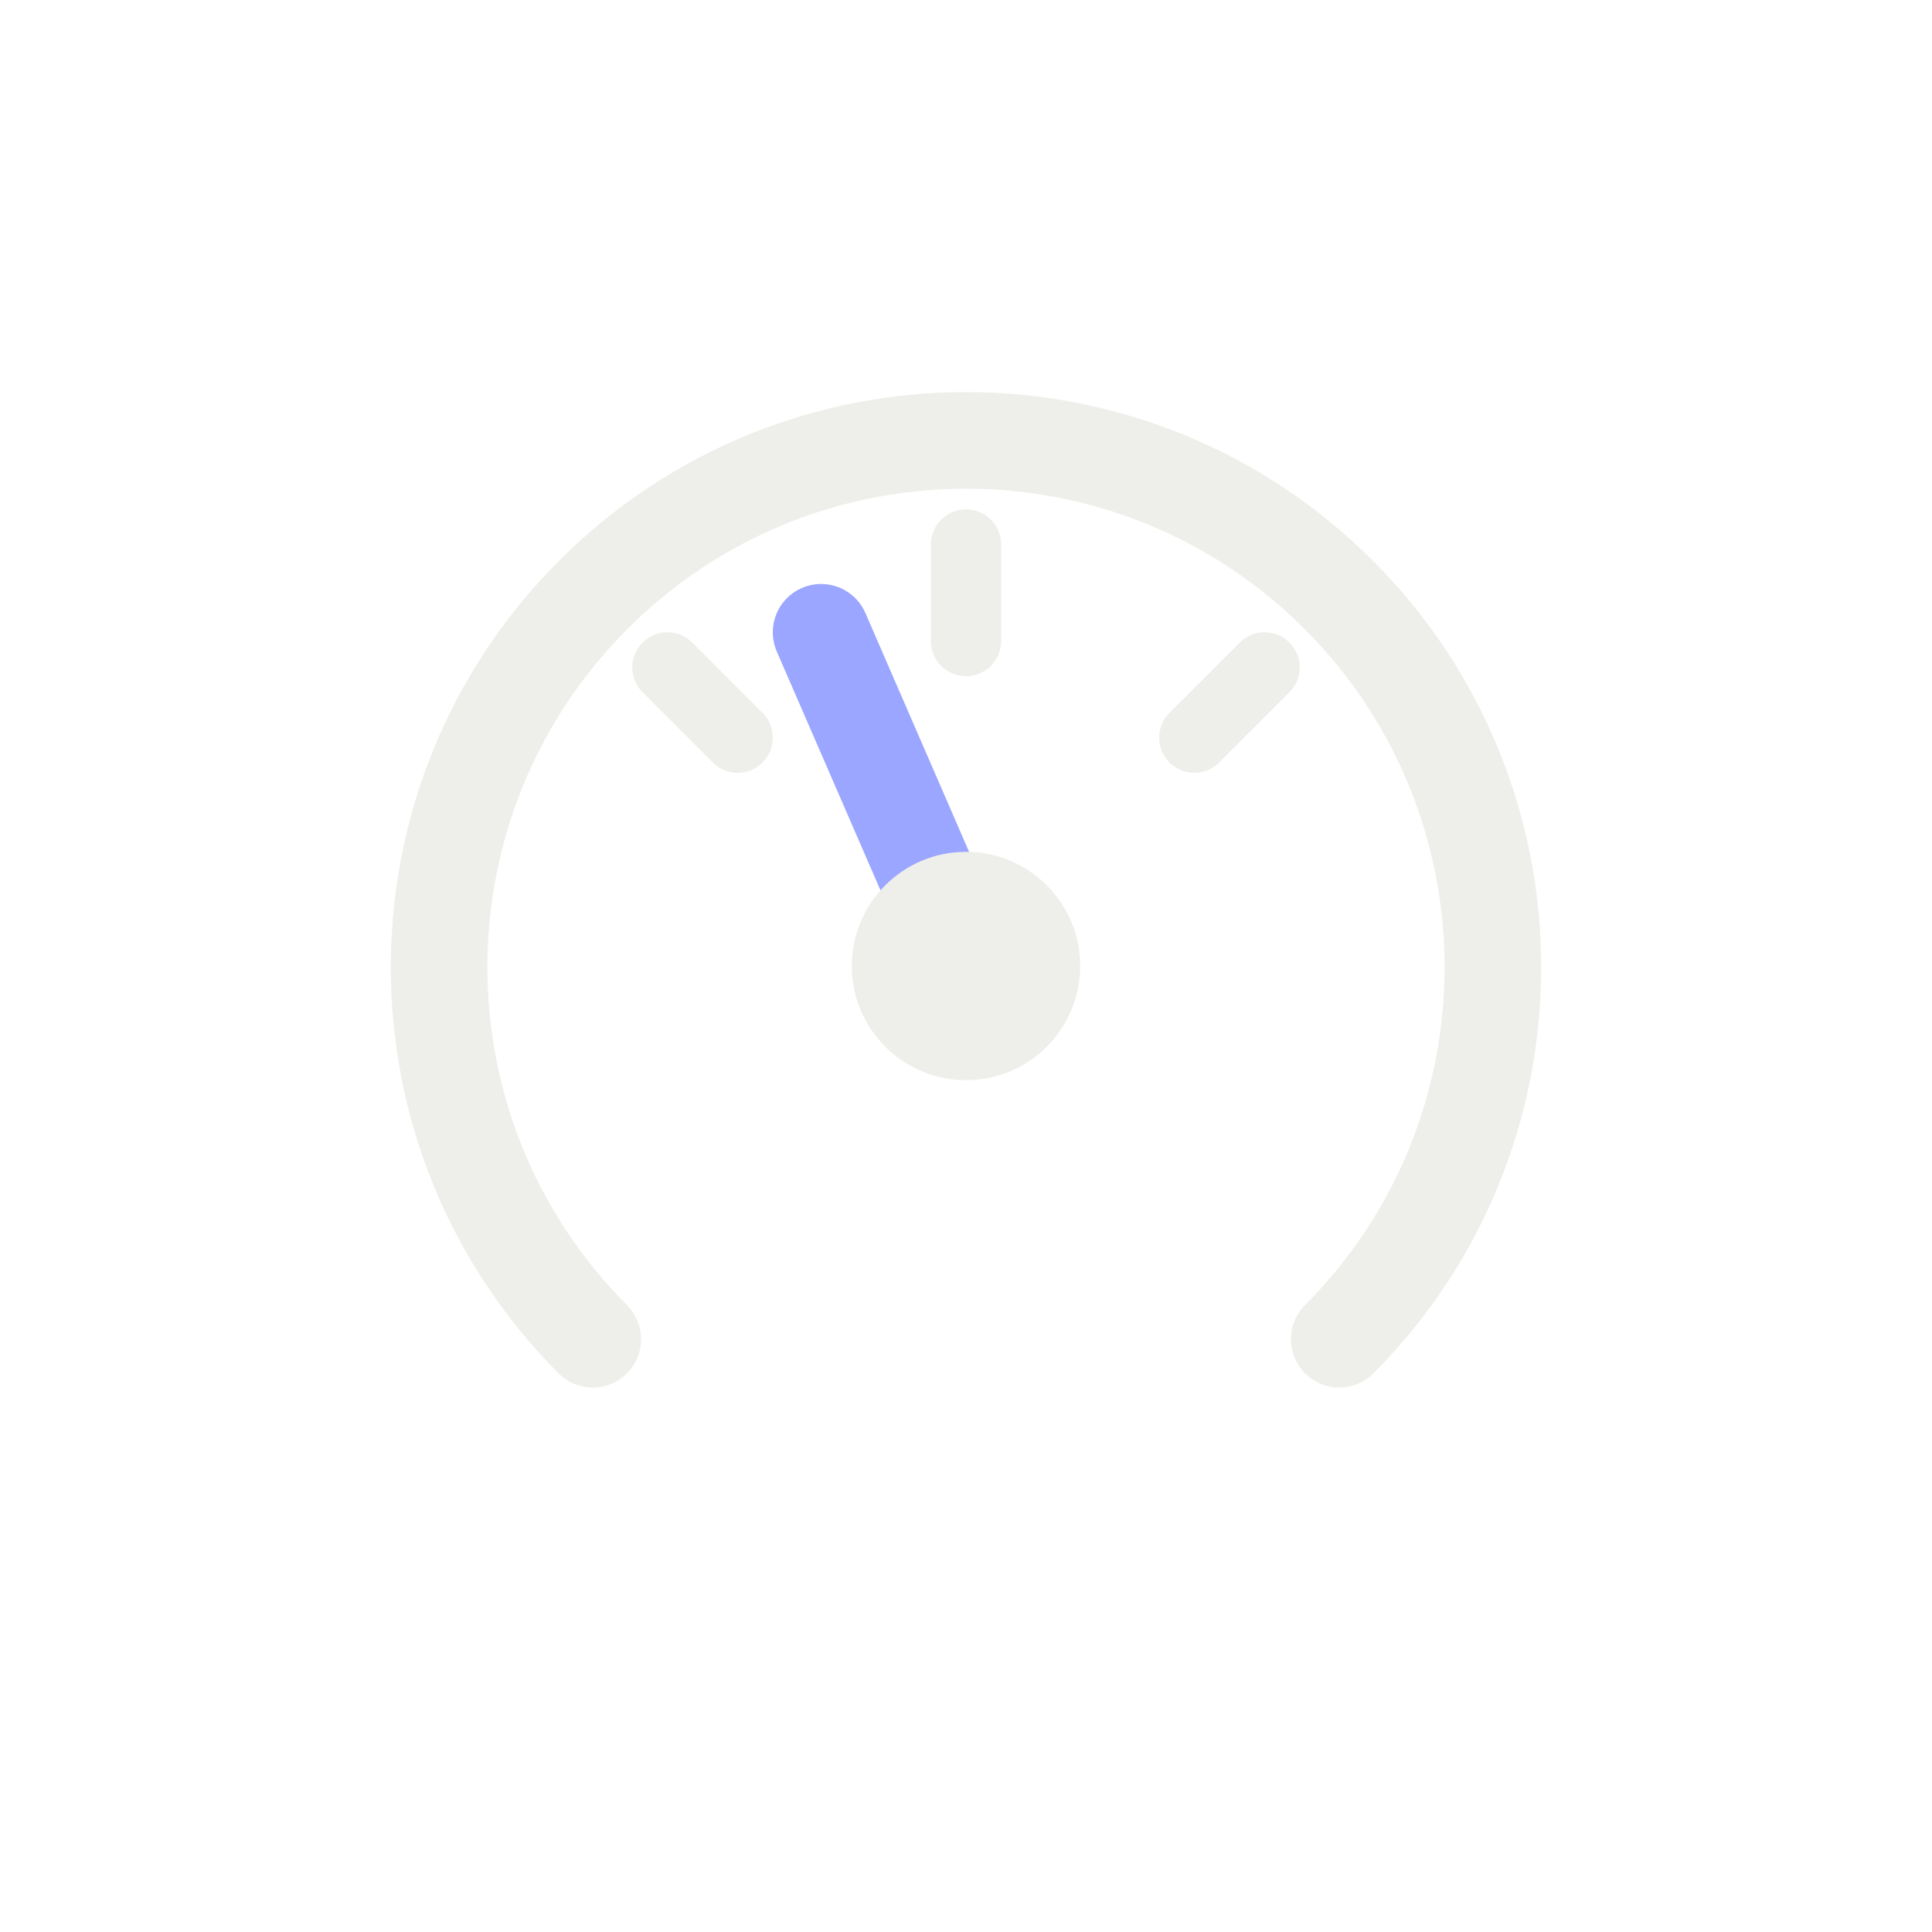
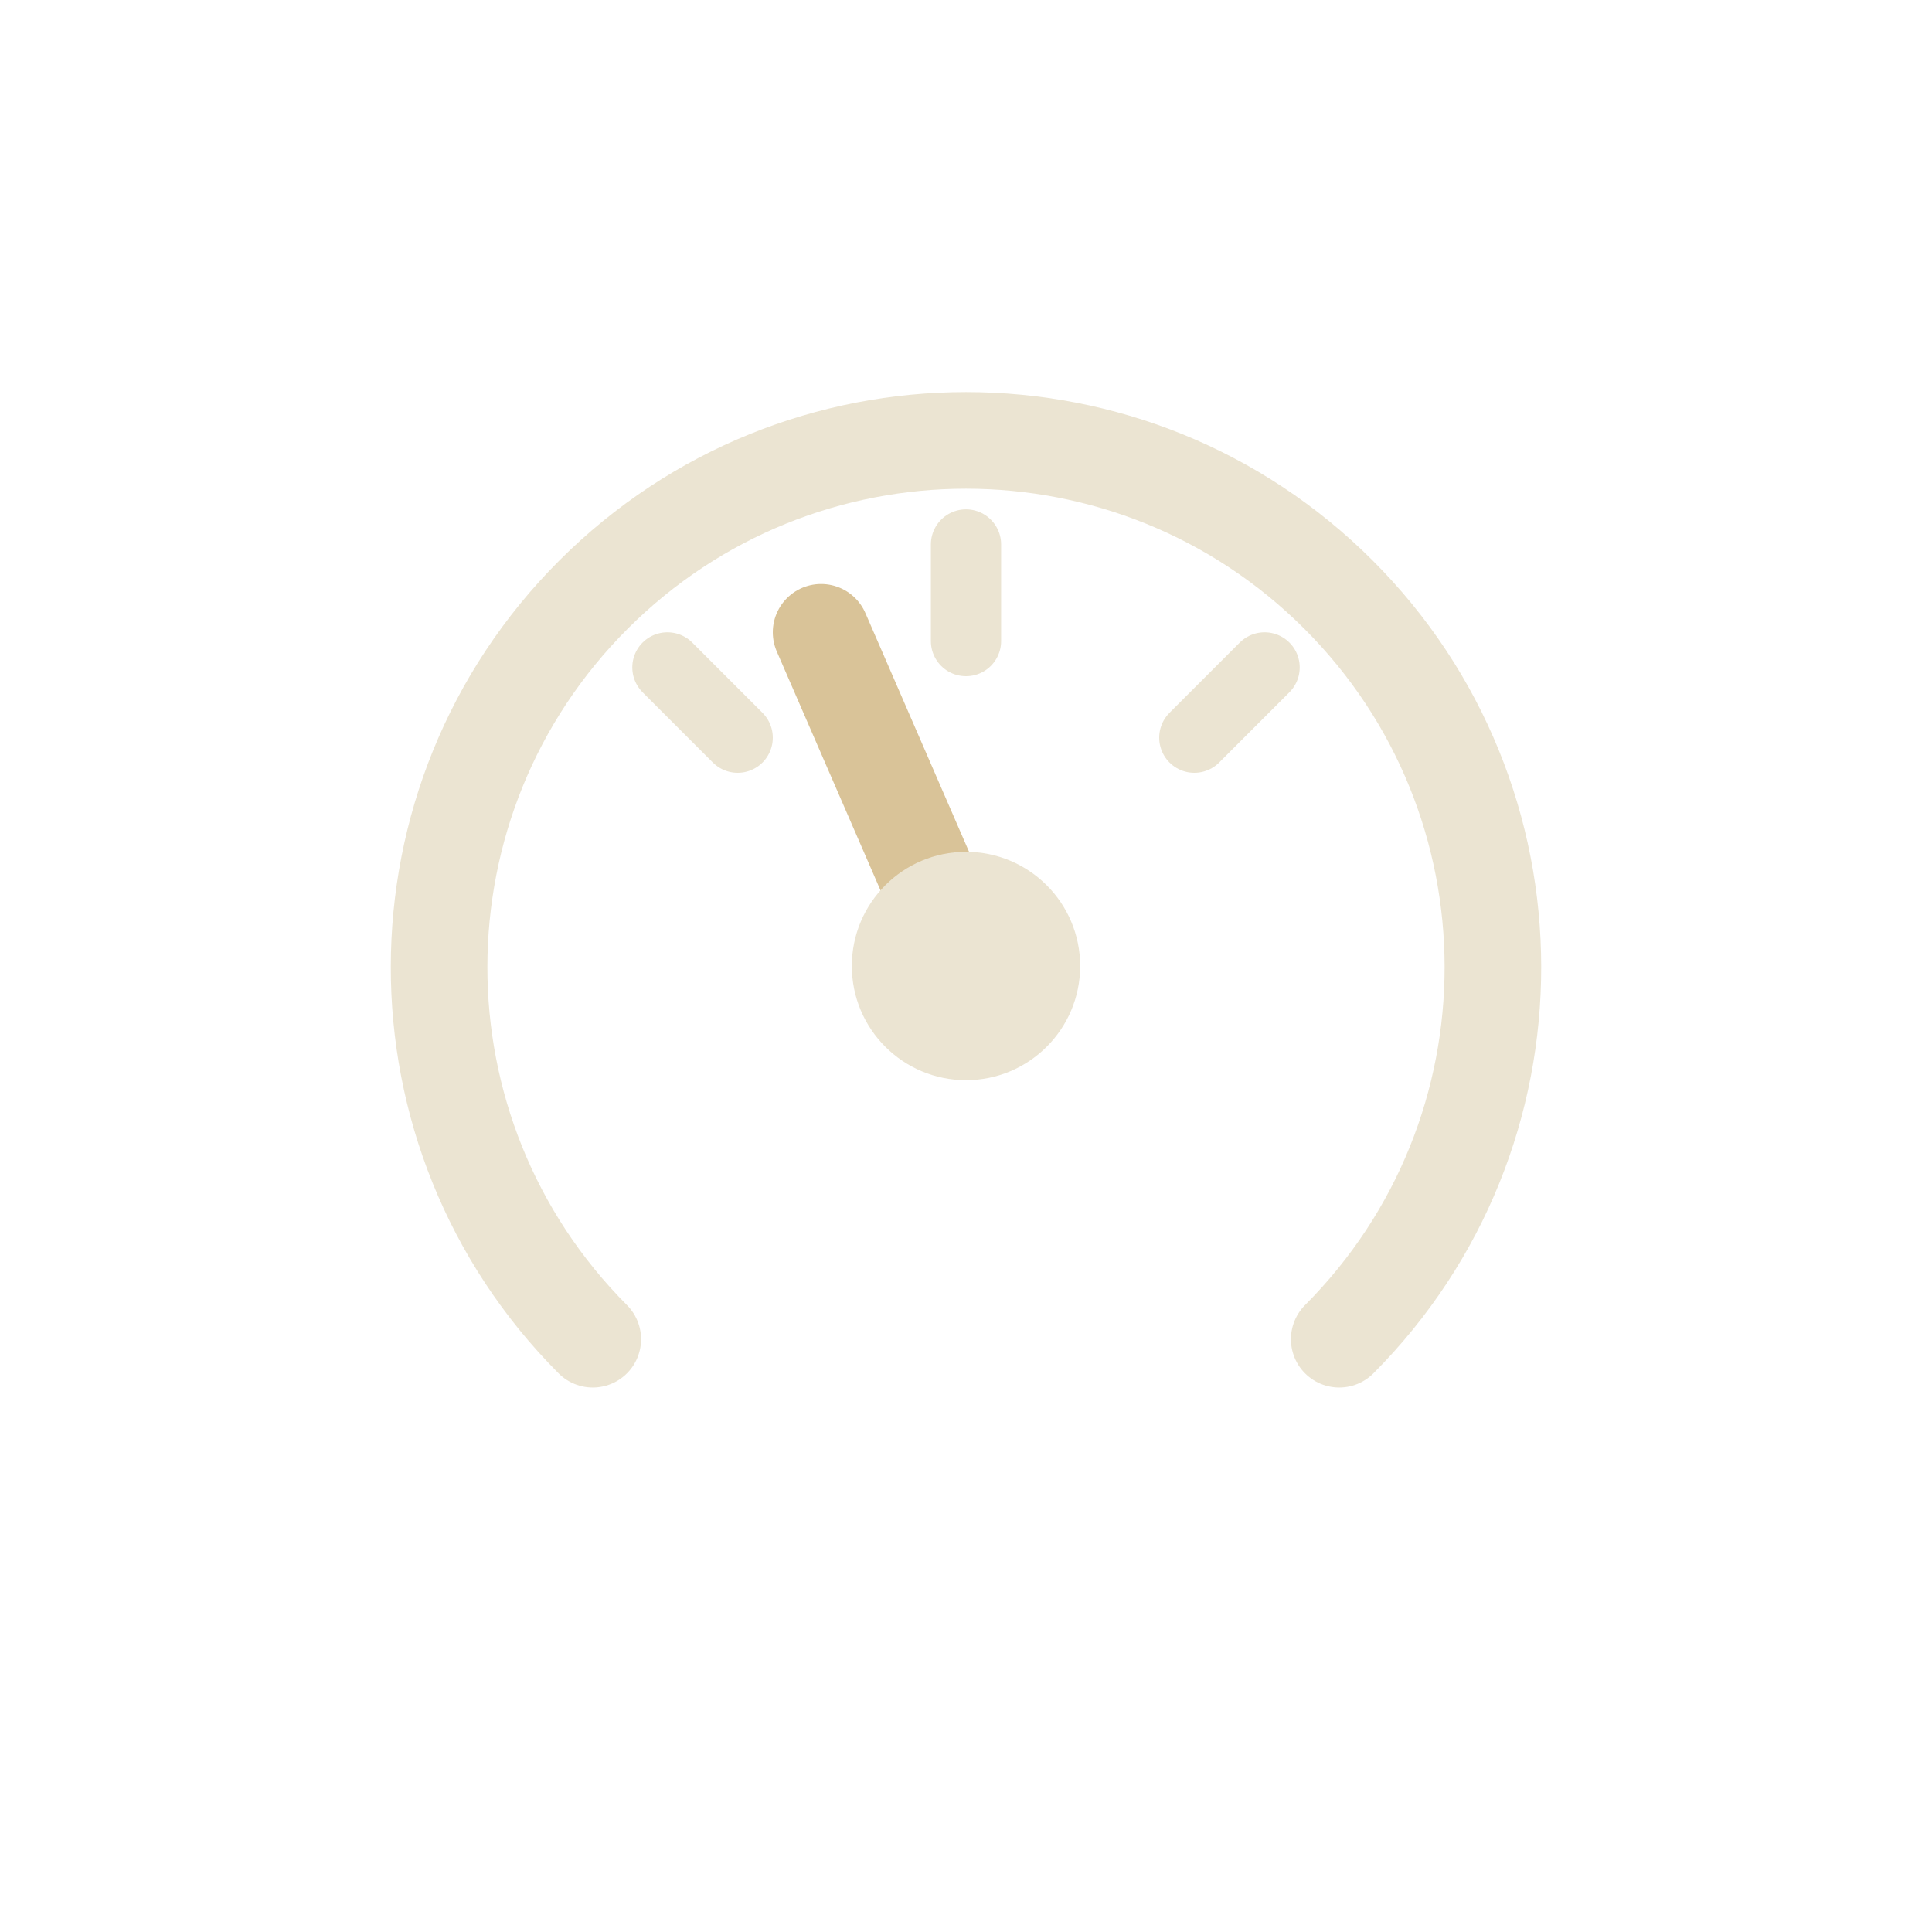
<svg xmlns="http://www.w3.org/2000/svg" viewBox="-6 -6 44 44">
-   <path d="M7.5 24.5A12 12 0 1 1 24.5 24.5" fill="none" stroke="#eeeeea" stroke-width="2.2" stroke-linecap="round" />
-   <path d="M16 6.4v2.2M9.2 9.2l1.6 1.6M22.8 9.2l-1.6 1.6" fill="none" stroke="#eeeeea" stroke-width="1.6" stroke-linecap="round" />
-   <path d="M16 16l-3.3-7.6" fill="none" stroke="#9aa6ff" stroke-width="2.2" stroke-linecap="round" />
-   <circle cx="16" cy="16" r="2.6" fill="#eeeeea" />
+   <path d="M7.5 24.5A12 12 0 1 1 24.5 24.5" fill="none" stroke="#ebe4d2" stroke-width="2.2" stroke-linecap="round" />
+   <path d="M16 6.4v2.2M9.2 9.2l1.6 1.6M22.8 9.2l-1.6 1.6" fill="none" stroke="#ebe4d2" stroke-width="1.6" stroke-linecap="round" />
+   <path d="M16 16l-3.3-7.6" fill="none" stroke="#d9c398" stroke-width="2.2" stroke-linecap="round" />
+   <circle cx="16" cy="16" r="2.6" fill="#ebe4d2" />
</svg>
